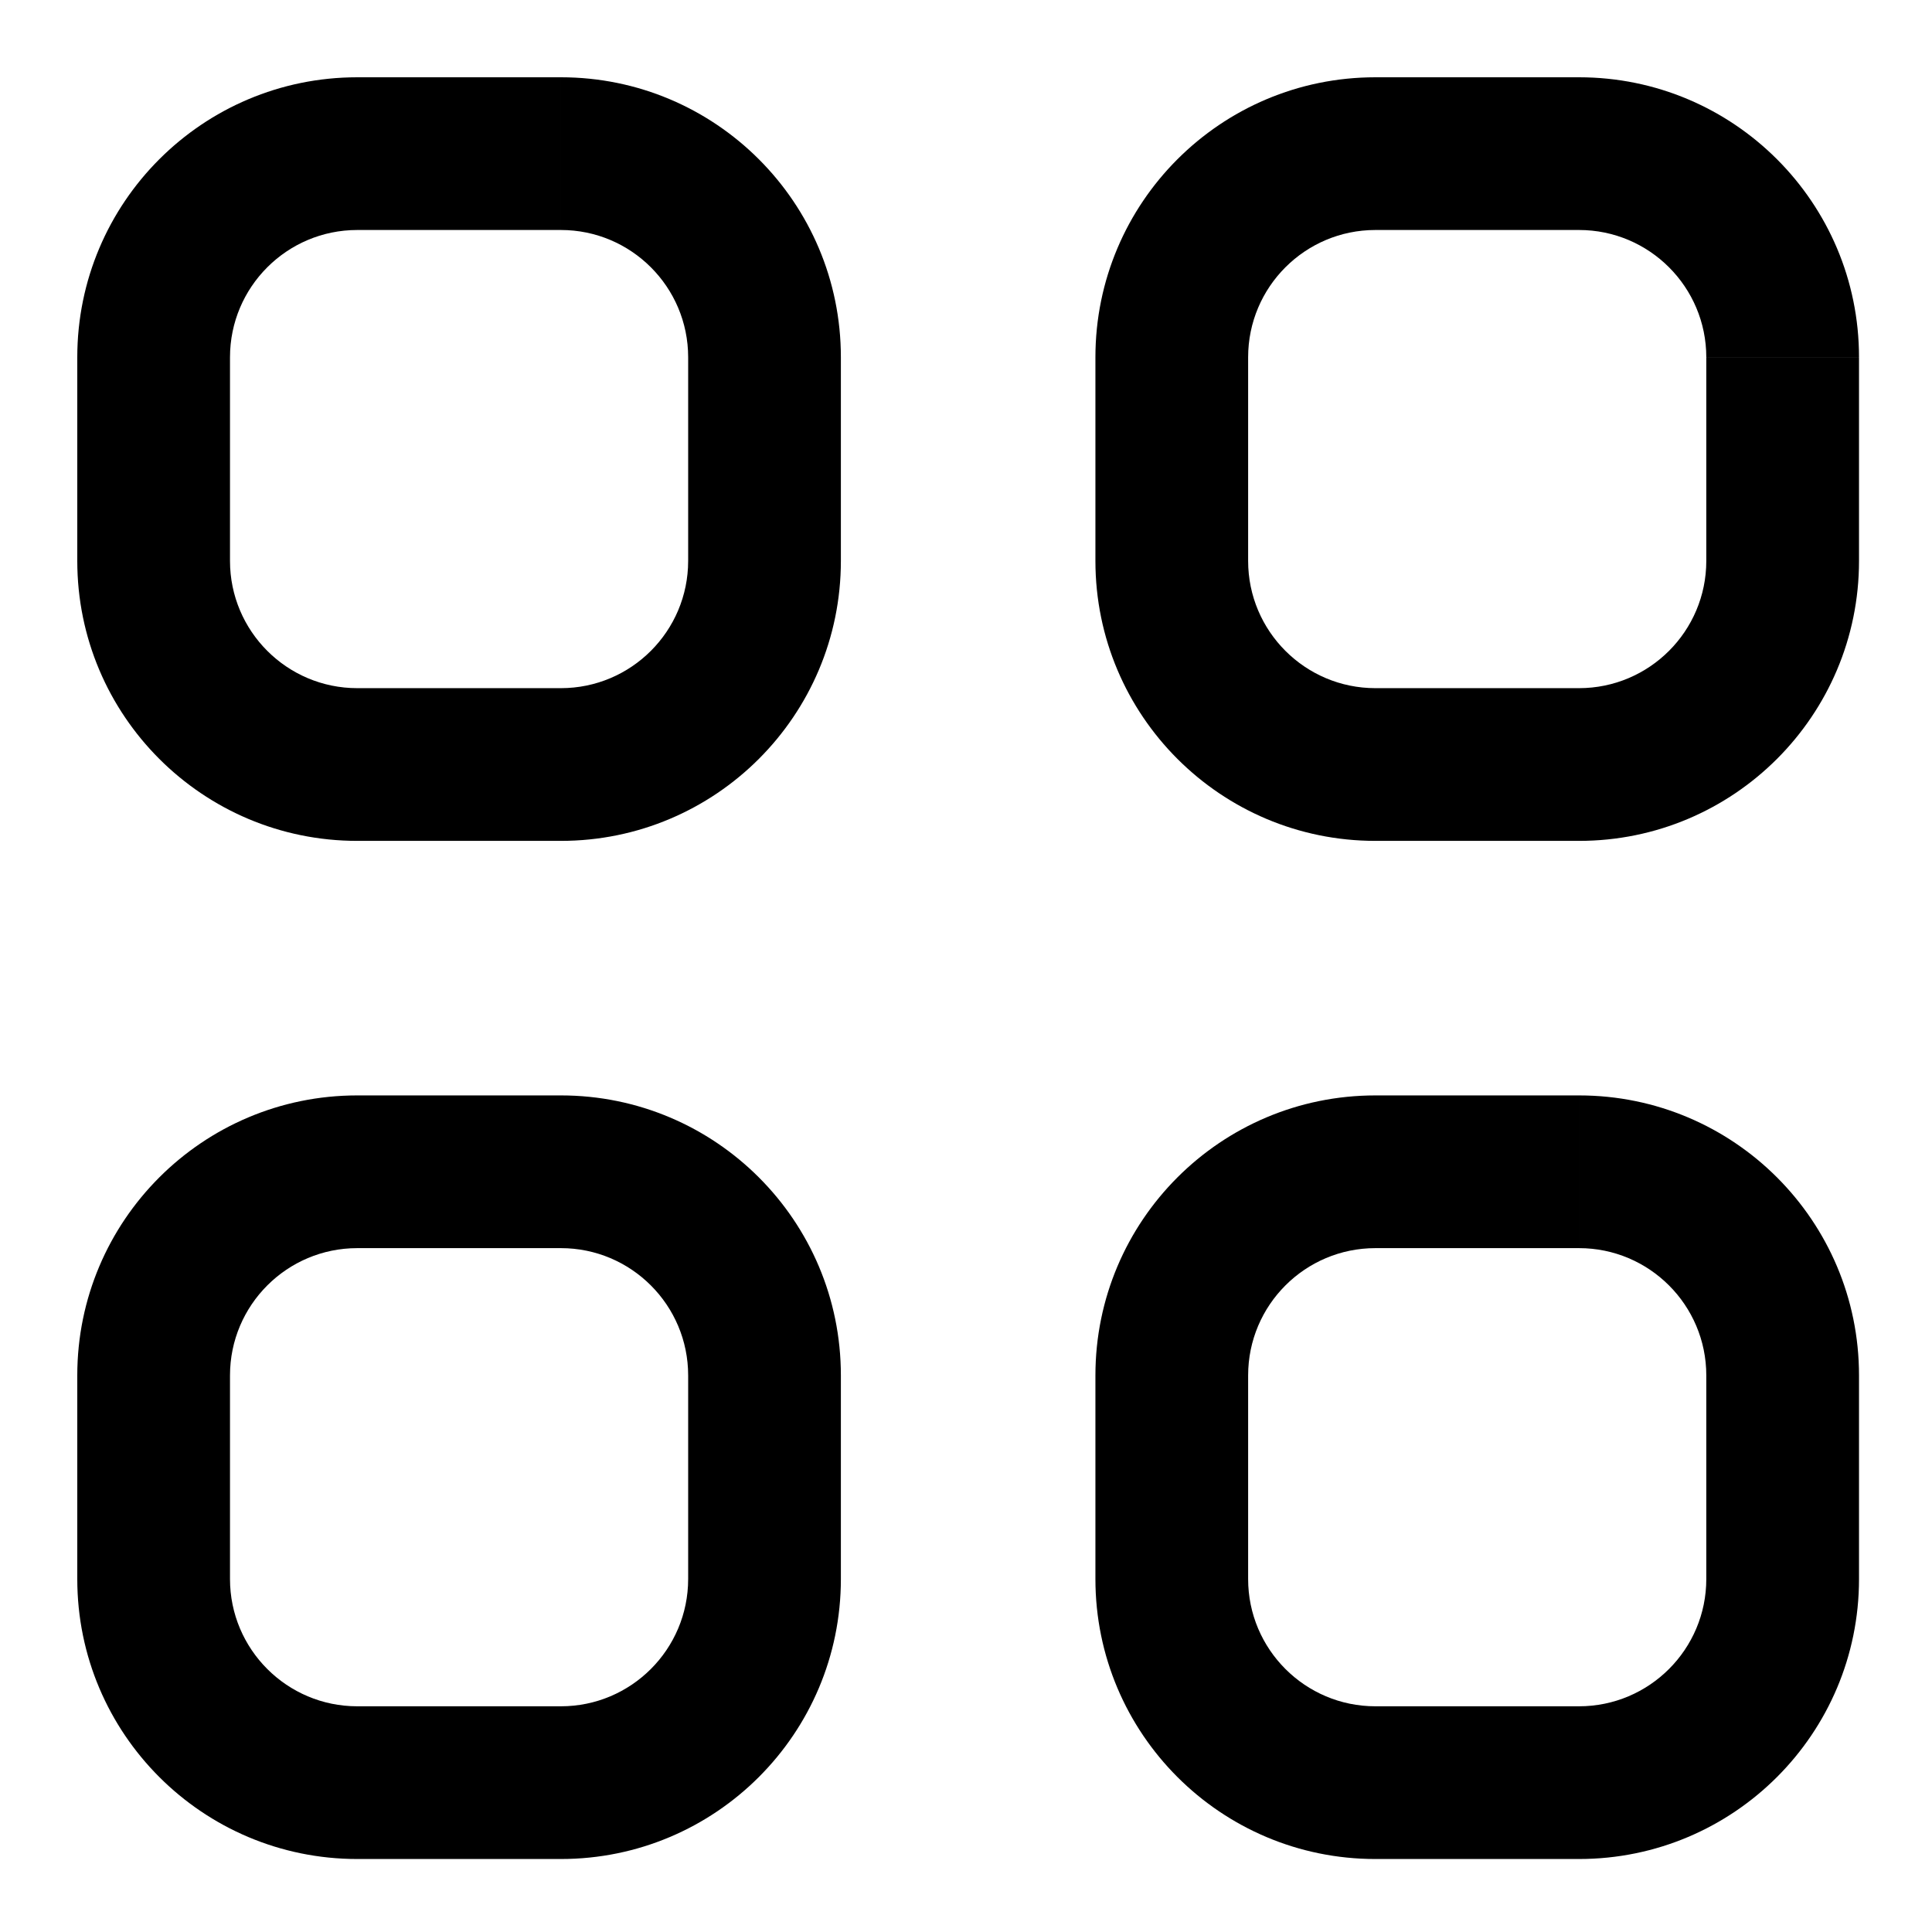
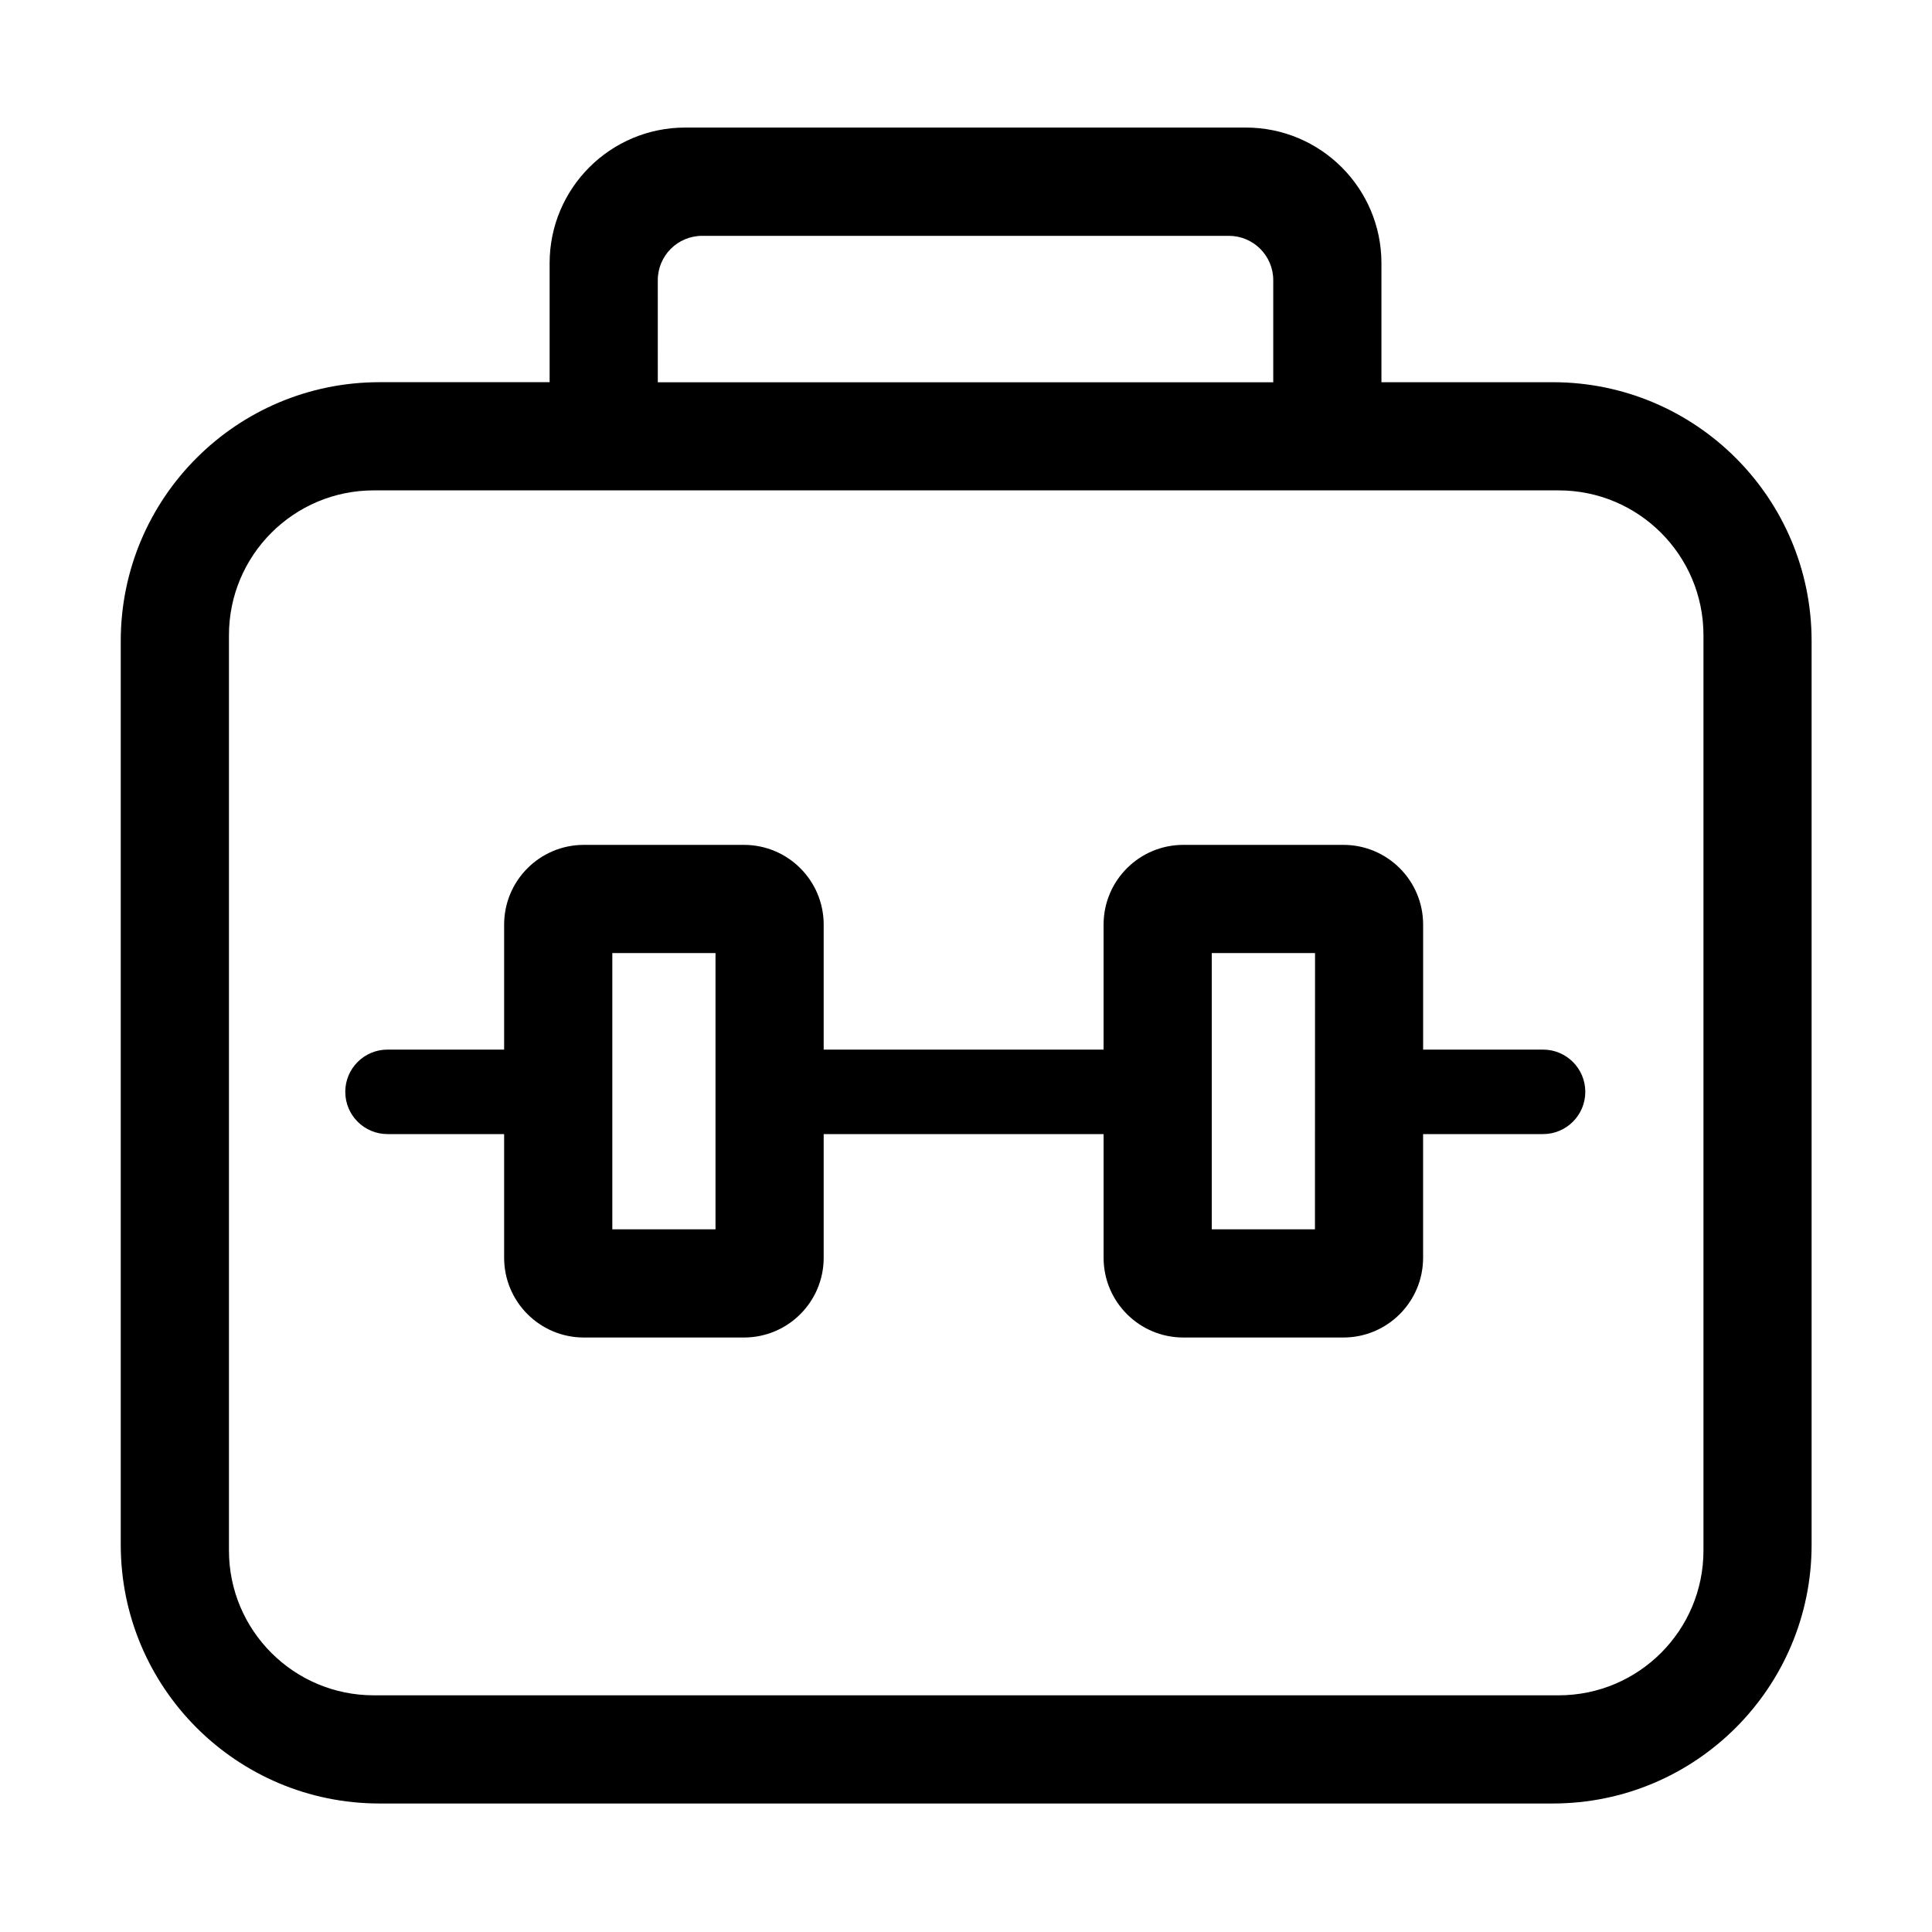
- <svg xmlns="http://www.w3.org/2000/svg" t="1683450447995" class="icon" viewBox="0 0 1024 1024" version="1.1" p-id="2005" width="64" height="64">
-   <path d="M728.99 121.904h107.927V40.96h-107.927v80.944z m175.382 67.454v107.927H985.316v-107.927h-80.944z m-67.454 175.382h-107.927v80.944h107.927v-80.944z m-175.382-67.454v-107.927h-80.944v107.927h80.944z m67.454 67.454c-37.235 0-67.454-30.219-67.454-67.454h-80.944c0 81.97 66.428 148.398 148.398 148.398v-80.944z m175.382-67.454c0 37.235-30.219 67.454-67.454 67.454v80.944c81.97 0 148.398-66.428 148.398-148.398h-80.944zM836.917 121.902c37.235 0 67.454 30.219 67.454 67.454H985.316C985.316 107.388 918.888 40.96 836.917 40.96v80.944zM728.99 40.96c-81.97 0-148.398 66.428-148.398 148.398h80.944c0-37.235 30.219-67.454 67.454-67.454V40.96zM189.358 661.536h107.927v-80.944h-107.927v80.944z m175.382 67.454v107.927h80.944v-107.927h-80.944z m-67.454 175.382h-107.927V985.316h107.927v-80.944zM121.902 836.917v-107.927H40.96v107.927h80.944z m67.454 67.454c-37.235 0-67.454-30.219-67.454-67.454H40.96C40.96 918.888 107.388 985.316 189.358 985.316v-80.944z m175.382-67.454c0 37.235-30.219 67.454-67.454 67.454V985.316c81.97 0 148.398-66.428 148.398-148.398h-80.944z m-67.454-175.382c37.235 0 67.454 30.219 67.454 67.454h80.944c0-81.97-66.428-148.398-148.398-148.398v80.944z m-107.927-80.944C107.388 580.592 40.96 647.02 40.96 728.99h80.944c0-37.235 30.219-67.454 67.454-67.454v-80.944z m0-458.688h107.927V40.96h-107.927v80.944z m175.382 67.454v107.927h80.944v-107.927h-80.944z m-67.454 175.382h-107.927v80.944h107.927v-80.944zM121.902 297.285v-107.927H40.96v107.927h80.944z m67.454 67.454c-37.235 0-67.454-30.219-67.454-67.454H40.96c0 81.97 66.428 148.398 148.398 148.398v-80.944z m175.382-67.454c0 37.235-30.219 67.454-67.454 67.454v80.944c81.97 0 148.398-66.428 148.398-148.398h-80.944zM297.285 121.902c37.235 0 67.454 30.219 67.454 67.454h80.944c0-81.97-66.428-148.398-148.398-148.398v80.944zM189.358 40.96C107.388 40.96 40.96 107.388 40.96 189.358h80.944c0-37.235 30.219-67.454 67.454-67.454V40.96z m539.632 620.576h107.927v-80.944h-107.927v80.944z m175.382 67.454v107.927H985.316v-107.927h-80.944z m-67.454 175.382h-107.927V985.316h107.927v-80.944z m-175.382-67.454v-107.927h-80.944v107.927h80.944z m67.454 67.454c-37.235 0-67.454-30.219-67.454-67.454h-80.944c0 81.97 66.428 148.398 148.398 148.398v-80.944z m175.382-67.454c0 37.235-30.219 67.454-67.454 67.454V985.316C918.888 985.316 985.316 918.888 985.316 836.917h-80.944z m-67.454-175.382c37.235 0 67.454 30.219 67.454 67.454H985.316c0-81.97-66.428-148.398-148.398-148.398v80.944z m-107.927-80.944c-81.97 0-148.398 66.428-148.398 148.398h80.944c0-37.235 30.219-67.454 67.454-67.454v-80.944z" p-id="2006" />
+ <svg xmlns="http://www.w3.org/2000/svg" t="1684739068105" class="icon" viewBox="0 0 1024 1024" version="1.1" p-id="7879">
+   <path d="M817.87 556.31h-63.58v-66.24A42.27 42.27 0 0 0 712 447.8h-84.81a42.27 42.27 0 0 0-42.27 42.27v66.24H436.57v-66.24a42.27 42.27 0 0 0-42.27-42.27h-84.83a42.27 42.27 0 0 0-42.27 42.27v66.24h-61.83A22.39 22.39 0 0 0 183 578.7a22.39 22.39 0 0 0 22.39 22.39h61.81v65.55a42.27 42.27 0 0 0 42.27 42.27h84.83a42.27 42.27 0 0 0 42.27-42.27v-65.55h148.36v65.55a42.27 42.27 0 0 0 42.27 42.27H712a42.27 42.27 0 0 0 42.27-42.27v-65.55h63.58a22.39 22.39 0 0 0 22.39-22.39 22.39 22.39 0 0 0-22.37-22.39z m-438.64 95.26h-54.69V505.14h54.69z m317.72 0h-54.69V505.14H697z" p-id="7880" />
+   <path d="M823 202.58h-90.81v-63.09a71.88 71.88 0 0 0-71.88-71.88H363.19a71.88 71.88 0 0 0-71.88 71.88v63.08h-90.12A137.17 137.17 0 0 0 64 339.75v479a137.17 137.17 0 0 0 137.19 137.14H823a137.17 137.17 0 0 0 137.19-137.17v-479A137.17 137.17 0 0 0 823 202.58z m-474.36-54.1A23.52 23.52 0 0 1 372.17 125h279.16a23.52 23.52 0 0 1 23.52 23.52v54.1h-326.2z m554.23 673.31a76.76 76.76 0 0 1-76.76 76.76h-628a76.76 76.76 0 0 1-76.76-76.76V336.67a76.76 76.76 0 0 1 76.76-76.76h628a76.76 76.76 0 0 1 76.76 76.76z" p-id="7881" />
</svg>
